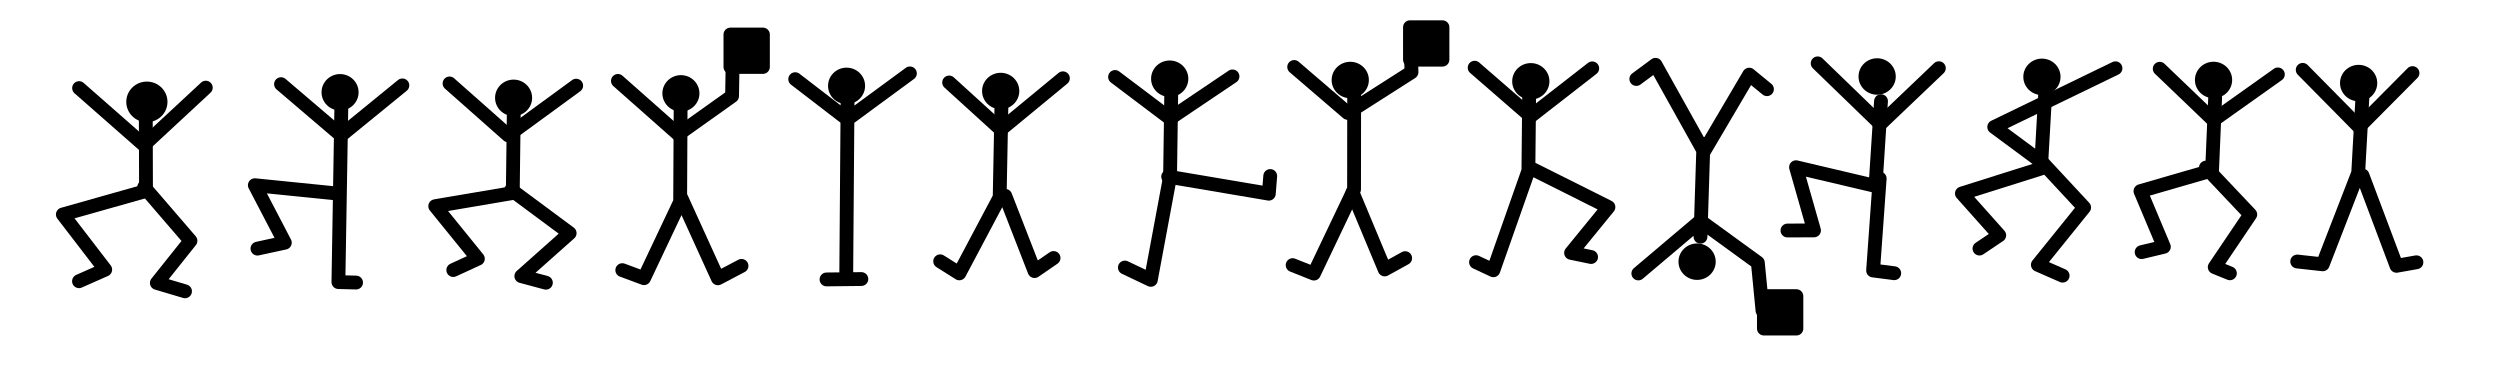
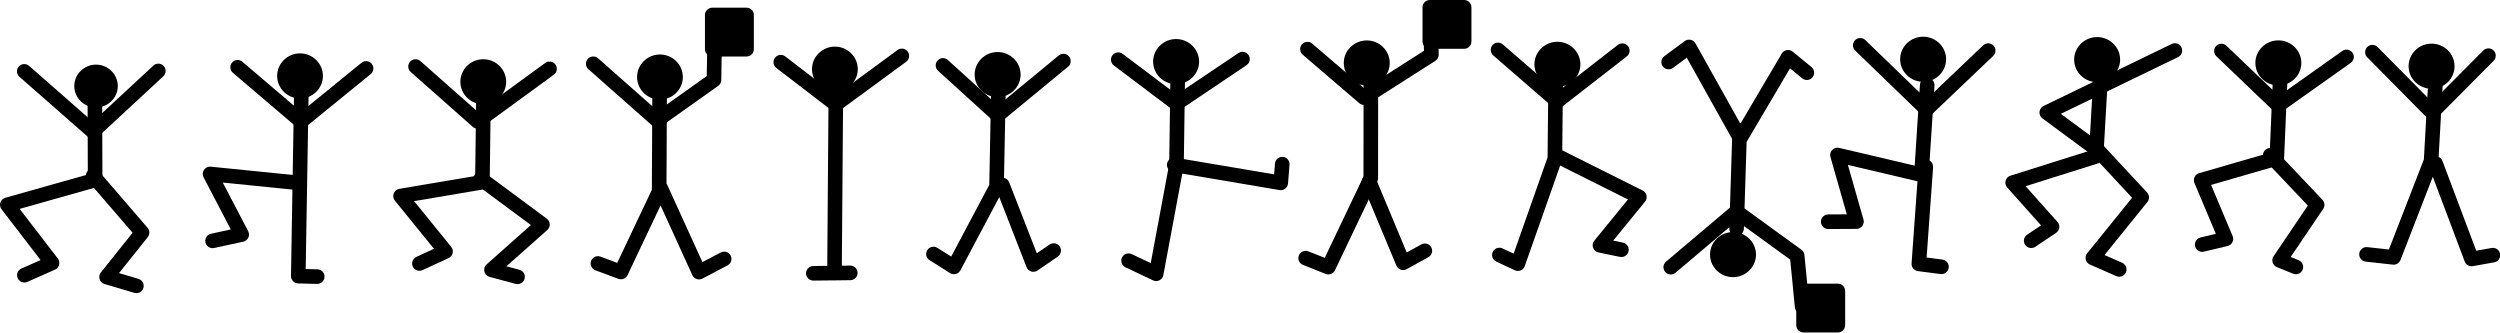
- <svg xmlns="http://www.w3.org/2000/svg" viewBox="0 0 452 68" fill-rule="evenodd" clip-rule="evenodd" stroke-linecap="round" stroke-linejoin="round" stroke-miterlimit="1.5" preserveAspectRatio="xMidYMid meet">
-   <path d="M328.636 11.455l11.327 10.963 10.582-10.089" fill="none" stroke="#000" stroke-width="2.5" />
-   <path d="M323.172 41.678l4.802-.024-3.254-11.418 14.372 3.386.994-15.331M342.478 49.397l-3.823-.493 1.192-16.632" fill="none" stroke="#000" stroke-width="2.5" />
-   <ellipse cx="339.388" cy="13.83" rx="3.366" ry="3.295" />
-   <path d="M382.479 12.341L360.557 22.96l8.743 6.469 7.512 8.084-8.366 10.363 4.479 1.966" fill="none" stroke="#000" stroke-width="2.5" />
-   <path d="M357.888 44.941l3.573-2.399-6.747-7.564L369 30.471l.787-13.777" fill="none" stroke="#000" stroke-width="2.5" />
-   <ellipse cx="369.181" cy="13.892" rx="3.366" ry="3.295" />
-   <path d="M390.477 12.43l9.703 9.299 11.659-8.276" fill="none" stroke="#000" stroke-width="2.5" />
-   <path d="M387.206 45.585l4.02-.964-4.233-10.065 12.948-3.748.557-13.117" fill="none" stroke="#000" stroke-width="2.5" />
-   <path d="M403.166 49.412l-2.743-1.113 6.425-9.521-8.017-8.476" fill="none" stroke="#000" stroke-width="2.5" />
-   <ellipse cx="400.208" cy="14.457" rx="3.366" ry="3.295" />
-   <path d="M416.329 12.629l10.186 10.316 9.666-9.731" fill="none" stroke="#000" stroke-width="2.5" />
-   <path d="M415.335 47.28l4.618.508 6.409-16.526.773-13.841M436.891 47.42l-3.606.639-6.142-16.33" fill="none" stroke="#000" stroke-width="2.5" />
-   <ellipse cx="426.441" cy="15.019" rx="3.366" ry="3.295" />
-   <ellipse cx="306.835" cy="47.312" rx="3.366" ry="3.295" />
-   <path d="M295.845 14.283l3.472-2.566 8.751 15.68 8.191-13.904 3.207 2.631M296.21 49.44l11.222-9.493 10.386 7.546.848 8.692M307.977 26.01l-.53 16.788" fill="none" stroke="#000" stroke-width="2.5" />
-   <path stroke="#000" stroke-width="2.5" d="M318.913 53.542h5.875v5.863h-5.875z" />
-   <ellipse cx="276.77" cy="14.701" rx="3.366" ry="3.295" />
-   <path d="M266.615 12.239l10.12 8.788 11.143-8.667" fill="none" stroke="#000" stroke-width="2.5" />
-   <path d="M266.866 47.399l3.136 1.466 6.332-18 .131-13.258M287.671 46.468l-3.621-.748 6.755-8.278-13.742-6.876" fill="none" stroke="#000" stroke-width="2.5" />
-   <ellipse cx="244.126" cy="14.466" rx="3.366" ry="3.295" />
-   <path d="M233.988 12.11l9.67 8.301 11.542-7.363-.17-5.303" fill="none" stroke="#000" stroke-width="2.5" />
-   <path d="M233.708 47.934l3.845 1.53 7.261-15.232.018-17.552" fill="none" stroke="#000" stroke-width="2.5" />
-   <path d="M254.052 46.671l-3.698 2.043-5.813-13.925" fill="none" stroke="#000" stroke-width="2.5" />
-   <path stroke="#000" stroke-width="2.5" d="M254.923 4.923h5.875v5.863h-5.875z" />
-   <ellipse cx="211.483" cy="14.231" rx="3.366" ry="3.295" />
-   <path d="M201.602 13.918l9.942 7.499 11.292-7.604" fill="none" stroke="#000" stroke-width="2.5" />
-   <path d="M203.376 48.371l4.694 2.228 3.479-18.672.213-15.251" fill="none" stroke="#000" stroke-width="2.5" />
-   <path d="M229.656 31.823l-.253 3.195-18.198-3.079" fill="none" stroke="#000" stroke-width="2.5" />
-   <ellipse cx="180.924" cy="16.457" rx="3.366" ry="3.295" />
-   <path d="M171.604 14.912l9.343 8.497 11.228-9.254" fill="none" stroke="#000" stroke-width="2.5" />
-   <path d="M169.983 47.242l3.465 2.183 7.292-13.749.316-16.446M190.484 46.646l-3.441 2.365-5.294-13.604" fill="none" stroke="#000" stroke-width="2.5" />
-   <ellipse cx="153.06" cy="15.525" rx="3.35" ry="3.295" />
-   <path d="M149.434 50.52l6.3-.07M153.252 16.213l-.258 34.267M164.511 13.269l-11.299 8.296-9.437-7.251" fill="none" stroke="#000" stroke-width="2.5" />
-   <ellipse cx="123.109" cy="16.878" rx="3.35" ry="3.295" />
-   <path d="M111.719 14.629l10.915 9.653 9.726-6.916.163-10.147" fill="none" stroke="#000" stroke-width="2.5" />
-   <path d="M112.51 48.839l3.926 1.456 6.535-13.807.083-16.884M134.067 48.071l-4.272 2.247-6.627-14.554" fill="none" stroke="#000" stroke-width="2.5" />
-   <path stroke="#000" stroke-width="2.5" d="M132.062 6.243h5.875v5.863h-5.875z" />
-   <ellipse cx="92.857" cy="17.689" rx="3.35" ry="3.295" />
-   <path d="M81.277 15.089l10.599 9.379 12.297-8.98" fill="none" stroke="#000" stroke-width="2.5" />
-   <path d="M81.955 48.826l4.443-2.048-7.706-9.503 14.018-2.377.185-14.927" fill="none" stroke="#000" stroke-width="2.5" />
-   <path d="M98.696 51.115l-4.441-1.191 8.738-7.767-10.551-7.821" fill="none" stroke="#000" stroke-width="2.5" />
-   <ellipse cx="61.484" cy="16.686" rx="3.35" ry="3.295" />
-   <path d="M50.809 15.215l10.857 9.26 11.082-9.036M46.546 44.95l4.951-1.075-5.422-10.391 14.881 1.502" fill="none" stroke="#000" stroke-width="2.5" />
-   <path d="M64.376 51.085l-3.191-.082.527-31.614" fill="none" stroke="#000" stroke-width="2.5" />
-   <ellipse cx="26.555" cy="18.42" rx="3.35" ry="3.295" stroke="#000" stroke-width=".75" />
-   <path d="M14.299 15.927l11.725 10.298 11.184-10.379" fill="none" stroke="#000" stroke-width="2.5" />
-   <path d="M14.283 50.844l4.741-2.098-7.662-9.97 15.037-4.249-.039-12.973" fill="none" stroke="#000" stroke-width="2.5" />
-   <path d="M33.452 52.667l-5.096-1.513 6.082-7.619-8.365-9.713" fill="none" stroke="#000" stroke-width="2.5" />
+ <svg xmlns="http://www.w3.org/2000/svg" version="1.1" viewBox="0 0 376 50">
+   <path d="m 279.764,5.721 a 1.098,1.098 0 0 0 -0.732,1.896 l 9.951,9.621 a 1.098,1.098 0 0 0 1.52,0.004 l 9.295,-8.852 A 1.098,1.098 0 0 0 298.283,6.801 L 289.75,14.928 280.557,6.039 a 1.098,1.098 0 0 0 -0.793,-0.318 z" />
+   <path d="m 289.799,11.715 a 1.098,1.098 0 0 0 -1.041,1.041 l -0.789,12.158 -11.363,-2.674 a 1.098,1.098 0 0 0 -1.307,1.369 l 2.463,8.627 -2.771,0.014 a 1.098,1.098 0 1 0 0.01,2.195 l 4.219,-0.021 a 1.098,1.098 0 0 0 1.049,-1.398 l -2.346,-8.221 10.465,2.463 L 287.5,39.609 a 1.098,1.098 0 0 0 0.955,1.168 l 3.357,0.432 a 1.098,1.098 0 1 0 0.281,-2.176 l -2.33,-0.301 0.973,-13.559 a 1.098,1.098 0 0 0 -0.52,-1.029 l 0.73,-11.246 a 1.098,1.098 0 0 0 -1.148,-1.184 z" />
+   <path d="M 289.24 5.521 C 287.343 5.521 285.783 7.039 285.783 8.912 C 285.783 10.785 287.343 12.305 289.24 12.305 C 291.137 12.305 292.695 10.785 292.695 8.912 C 292.695 7.039 291.137 5.521 289.24 5.521 z " />
+   <path d="m 327.111,6.502 a 1.098,1.098 0 0 0 -0.498,0.117 l -19.256,9.316 a 1.098,1.098 0 0 0 -0.176,1.871 l 7.6,5.615 5.881,6.322 -6.752,8.354 a 1.098,1.098 0 0 0 0.414,1.693 l 3.934,1.725 a 1.098,1.098 0 1 0 0.881,-2.01 l -2.617,-1.148 6.445,-7.975 a 1.098,1.098 0 0 0 -0.051,-1.438 l -6.598,-7.092 A 1.098,1.098 0 0 0 316.166,21.717 l -6.219,-4.596 17.621,-8.527 a 1.098,1.098 0 0 0 -0.457,-2.092 z" />
+   <path d="m 315.879,10.314 a 1.098,1.098 0 0 0 -1.033,1.049 l -0.646,11.332 -11.826,3.727 a 1.098,1.098 0 0 0 -0.49,1.777 l 5.088,5.697 -2.092,1.402 a 1.098,1.098 0 0 0 1.223,1.824 l 3.139,-2.105 A 1.098,1.098 0 0 0 309.447,33.375 l -4.797,-5.369 10.93,-3.445 a 1.098,1.098 0 0 0 0.766,-0.984 l 0.691,-12.088 a 1.098,1.098 0 0 0 -1.158,-1.174 z" />
+   <path d="M 315.41 5.576 C 313.513 5.576 311.953 7.094 311.953 8.967 C 311.953 10.84 313.513 12.359 315.41 12.359 C 317.307 12.359 318.867 10.84 318.867 8.967 C 318.867 7.094 317.307 5.576 315.41 5.576 z " />
+   <path d="m 334.08,6.576 a 1.098,1.098 0 0 0 -0.723,1.9 l 8.523,8.16 a 1.098,1.098 0 0 0 1.395,0.102 L 353.516,9.477 A 1.098,1.098 0 1 0 352.246,7.688 l -9.502,6.736 -7.869,-7.531 a 1.098,1.098 0 0 0 -0.795,-0.316 z" />
+   <path d="m 342.949,11.188 a 1.098,1.098 0 0 0 -1.127,1.066 l -0.455,10.721 -10.615,3.07 a 1.098,1.098 0 0 0 -0.707,1.48 l 3.217,7.639 -2.273,0.545 a 1.098,1.098 0 1 0 0.51,2.135 l 3.531,-0.846 a 1.098,1.098 0 0 0 0.756,-1.494 l -3.238,-7.693 10.188,-2.945 a 1.098,1.098 0 0 0 0.791,-1.008 l 0.49,-11.51 a 1.098,1.098 0 0 0 -1.066,-1.16 z" />
+   <path d="m 341.473,22.258 a 1.098,1.098 0 0 0 -0.814,1.863 l 6.438,6.797 -5.152,7.625 a 1.098,1.098 0 0 0 0.498,1.631 l 2.408,0.977 a 1.098,1.098 0 1 0 0.826,-2.033 l -1.156,-0.469 4.887,-7.23 a 1.098,1.098 0 0 0 -0.113,-1.369 l -7.041,-7.438 a 1.098,1.098 0 0 0 -0.779,-0.354 z" />
+   <path d="M 342.664 6.072 C 340.767 6.072 339.207 7.59 339.207 9.463 C 339.207 11.336 340.767 12.854 342.664 12.854 C 344.561 12.854 346.121 11.336 346.121 9.463 C 346.121 7.59 344.561 6.072 342.664 6.072 z " />
+   <path d="m 356.82,6.75 a 1.098,1.098 0 0 0 -0.775,1.881 l 8.947,9.051 a 1.098,1.098 0 0 0 1.559,0.004 l 8.49,-8.539 a 1.098,1.098 0 0 0 -1.557,-1.549 l -7.709,7.754 -8.17,-8.264 A 1.098,1.098 0 0 0 356.82,6.75 Z" />
+   <path d="m 366.363,10.951 a 1.098,1.098 0 0 0 -1.141,1.051 l -0.67,11.971 -5.262,13.553 -3.219,-0.354 a 1.098,1.098 0 1 0 -0.24,2.182 l 4.057,0.447 a 1.098,1.098 0 0 0 1.143,-0.695 l 4.861,-12.518 4.801,12.746 a 1.098,1.098 0 0 0 1.217,0.693 l 3.168,-0.561 a 1.098,1.098 0 1 0 -0.383,-2.16 l -2.27,0.4 -5.074,-13.475 a 1.098,1.098 0 0 0 -0.58,-0.629 L 367.414,12.125 a 1.098,1.098 0 0 0 -1.051,-1.174 z" />
+   <path d="M 365.707 6.564 C 363.81 6.564 362.252 8.084 362.252 9.957 C 362.252 11.83 363.81 13.348 365.707 13.348 C 367.604 13.348 369.164 11.83 369.164 9.957 C 369.164 8.084 367.604 6.564 365.707 6.564 z " />
+   <path d="M 260.645 34.9 C 258.747 34.9 257.188 36.418 257.188 38.291 C 257.188 40.164 258.747 41.684 260.645 41.684 C 262.542 41.684 264.102 40.164 264.102 38.291 C 264.102 36.418 262.542 34.9 260.645 34.9 z " />
+   <path d="m 253.998,5.963 a 1.098,1.098 0 0 0 -0.609,0.213 l -3.049,2.252 a 1.098,1.098 0 1 0 1.303,1.766 l 2.047,-1.512 6.82,12.203 -0.326,10.34 -9.58,8.096 a 1.098,1.098 0 1 0 1.416,1.676 l 8.07,-6.818 -0.004,0.119 a 1.098,1.098 0 1 0 2.193,0.068 L 262.291,34 l 6.957,5.049 0.697,7.135 a 1.098,1.098 0 1 0 2.184,-0.213 L 271.385,38.344 A 1.098,1.098 0 0 0 270.938,37.562 l -8.562,-6.213 0.314,-10.006 6.527,-11.066 1.828,1.498 a 1.098,1.098 0 1 0 1.391,-1.699 l -2.818,-2.309 a 1.098,1.098 0 0 0 -1.641,0.293 l -6.156,10.441 a 1.098,1.098 0 0 0 -0.137,-0.014 L 254.998,6.523 a 1.098,1.098 0 0 0 -1,-0.561 z" />
+   <path d="M 271.254 42.66 A 1.098 1.098 0 0 0 270.156 43.758 L 270.156 48.902 A 1.098 1.098 0 0 0 271.254 50 L 276.414 50 A 1.098 1.098 0 0 0 277.512 48.902 L 277.512 43.758 A 1.098 1.098 0 0 0 276.414 42.66 L 271.254 42.66 z " />
+   <path d="M 234.234 6.285 C 232.337 6.285 230.777 7.805 230.777 9.678 C 230.777 11.551 232.337 13.068 234.234 13.068 C 236.132 13.068 237.691 11.551 237.691 9.678 C 237.691 7.805 236.132 6.285 234.234 6.285 z " />
+   <path d="m 225.334,6.41 a 1.098,1.098 0 0 0 -0.738,1.936 l 8.889,7.711 a 1.098,1.098 0 0 0 1.393,0.037 l 9.789,-7.604 a 1.098,1.098 0 0 0 -1.348,-1.734 L 234.242,13.809 226.033,6.688 a 1.098,1.098 0 0 0 -0.699,-0.277 z" />
+   <path d="m 233.961,11.113 a 1.098,1.098 0 0 0 -1.092,1.104 L 232.756,23.668 227.656,38.146 226,37.373 a 1.098,1.098 0 1 0 -0.93,1.988 l 2.756,1.287 a 1.098,1.098 0 0 0 1.498,-0.629 L 234.648,24.902 244.846,30 l -5.066,6.201 a 1.098,1.098 0 0 0 0.629,1.768 l 3.18,0.656 a 1.098,1.098 0 1 0 0.445,-2.148 l -1.406,-0.291 4.787,-5.859 a 1.098,1.098 0 0 0 -0.359,-1.676 l -12.072,-6.035 a 1.098,1.098 0 0 0 -0.021,-0.01 l 0.104,-10.367 a 1.098,1.098 0 0 0 -1.104,-1.125 z" />
+   <path d="M 205.561 6.08 C 203.663 6.08 202.104 7.598 202.104 9.471 C 202.104 11.344 203.663 12.861 205.561 12.861 C 207.458 12.861 209.018 11.344 209.018 9.471 C 209.018 7.598 207.458 6.08 205.561 6.08 z " />
+   <path d="m 215.086,2.461 a 1.098,1.098 0 0 0 -1.045,1.148 l 0.129,4.027 -8.924,5.688 -7.877,-6.754 a 1.098,1.098 0 1 0 -1.43,1.666 l 8.496,7.283 a 1.098,1.098 0 0 0 1.303,0.094 l 10.139,-6.461 a 1.098,1.098 0 0 0 0.508,-0.961 l -0.15,-4.652 a 1.098,1.098 0 0 0 -1.148,-1.078 z" />
+   <path d="m 206.164,10.301 a 1.098,1.098 0 0 0 -1.082,1.111 l -0.016,15.154 -5.828,12.215 -2.424,-0.963 a 1.098,1.098 0 1 0 -0.811,2.039 l 3.377,1.342 a 1.098,1.098 0 0 0 1.396,-0.547 l 6.377,-13.365 a 1.098,1.098 0 0 0 0.107,-0.471 l 0.016,-15.402 a 1.098,1.098 0 0 0 -1.113,-1.113 z" />
+   <path d="m 205.906,26.191 a 1.098,1.098 0 0 0 -0.994,1.535 l 5.105,12.219 a 1.098,1.098 0 0 0 1.543,0.537 l 3.248,-1.793 a 1.098,1.098 0 1 0 -1.061,-1.922 l -2.176,1.201 -4.635,-11.088 a 1.098,1.098 0 0 0 -1.031,-0.689 z" />
+   <path d="M 215.045 0 A 1.098 1.098 0 0 0 213.947 1.098 L 213.947 6.242 A 1.098 1.098 0 0 0 215.045 7.34 L 220.205 7.34 A 1.098 1.098 0 0 0 221.303 6.242 L 221.303 1.098 A 1.098 1.098 0 0 0 220.205 0 L 215.045 0 z " />
+   <path d="M 176.887 5.873 C 174.99 5.873 173.43 7.393 173.43 9.266 C 173.43 11.139 174.99 12.656 176.887 12.656 C 178.784 12.656 180.344 11.139 180.344 9.266 C 180.344 7.393 178.784 5.873 176.887 5.873 z " />
+   <path d="m 186.832,7.793 a 1.098,1.098 0 0 0 -0.586,0.195 l -9.27,6.234 -8.109,-6.109 a 1.098,1.098 0 1 0 -1.32,1.754 l 8.732,6.58 a 1.098,1.098 0 0 0 1.273,0.033 l 9.918,-6.672 a 1.098,1.098 0 0 0 -0.639,-2.016 z" />
+   <path d="m 177.131,10.297 a 1.098,1.098 0 0 0 -1.098,1.098 l -0.186,13.289 -2.777,14.889 -2.836,-1.344 a 1.098,1.098 0 1 0 -0.939,1.984 l 4.123,1.955 a 1.098,1.098 0 0 0 1.549,-0.791 l 3.057,-16.383 a 1.098,1.098 0 0 0 0.018,-0.188 l 0.188,-13.381 a 1.098,1.098 0 0 0 -1.098,-1.129 z" />
+   <path d="m 192.811,23.588 a 1.098,1.098 0 0 0 -1.055,1.025 l -0.127,1.609 -14.805,-2.502 a 1.098,1.098 0 1 0 -0.365,2.164 l 15.984,2.701 a 1.098,1.098 0 0 0 1.277,-0.994 l 0.223,-2.805 a 1.098,1.098 0 0 0 -1.133,-1.199 z" />
+   <path d="M 150.043 7.826 C 148.146 7.826 146.586 9.346 146.586 11.219 C 146.586 13.092 148.146 14.609 150.043 14.609 C 151.94 14.609 153.5 13.092 153.5 11.219 C 153.5 9.346 151.94 7.826 150.043 7.826 z " />
+   <path d="m 159.902,8.092 a 1.098,1.098 0 0 0 -0.674,0.26 l -9.131,7.516 -7.504,-6.816 a 1.098,1.098 0 1 0 -1.477,1.623 l 8.207,7.457 a 1.098,1.098 0 0 0 1.436,0.035 l 9.863,-8.121 a 1.098,1.098 0 0 0 -0.721,-1.953 z" />
+   <path d="m 150.164,12.537 a 1.098,1.098 0 0 0 -1.104,1.094 l -0.271,14.168 -5.729,10.789 -2.045,-1.287 a 1.098,1.098 0 1 0 -1.168,1.857 l 3.043,1.916 a 1.098,1.098 0 0 0 1.555,-0.414 l 5.846,-11.012 4.104,10.533 a 1.098,1.098 0 0 0 1.645,0.506 l 3.021,-2.076 a 1.098,1.098 0 1 0 -1.242,-1.809 l -1.881,1.291 -4.148,-10.646 a 1.098,1.098 0 0 0 -0.785,-0.688 l 0.252,-13.088 a 1.098,1.098 0 0 0 -1.092,-1.135 z" />
+   <path d="M 125.566 7.01 C 123.676 7.01 122.123 8.529 122.123 10.4 C 122.123 12.272 123.676 13.791 125.566 13.791 C 127.457 13.791 129.01 12.272 129.01 10.4 C 129.01 8.529 127.457 7.01 125.566 7.01 z " />
+   <path d="m 135.662,7.314 a 1.098,1.098 0 0 0 -0.686,0.221 l -8.164,5.988 0.019,-2.512 a 1.098,1.098 0 1 0 -2.193,-0.016 l -0.019,2.492 -6.541,-5.021 a 1.098,1.098 0 0 0 -1.336,1.742 l 7.857,6.029 -0.18,23.748 -2.051,0.023 a 1.098,1.098 0 1 0 0.025,2.193 l 2.951,-0.033 a 1.098,1.098 0 0 0 0.346,-0.002 l 2.236,-0.025 a 1.098,1.098 0 0 0 -0.025,-2.195 l -1.289,0.014 0.18,-23.701 9.48,-6.955 a 1.098,1.098 0 0 0 -0.611,-1.99 z" />
+   <path d="M 99.258 8.195 C 97.367 8.195 95.814 9.716 95.814 11.588 C 95.814 13.46 97.367 14.979 99.258 14.979 C 101.148 14.979 102.699 13.46 102.699 11.588 C 102.699 9.716 101.148 8.195 99.258 8.195 z " />
+   <path d="M 107.527,1.998 A 1.098,1.098 0 0 0 106.43,3.094 l -0.135,8.35 -7.381,5.242 -8.936,-7.895 a 1.098,1.098 0 1 0 -1.453,1.645 l 9.588,8.471 a 1.098,1.098 0 0 0 1.361,0.072 l 8.545,-6.068 a 1.098,1.098 0 0 0 0.461,-0.877 l 0.143,-8.904 a 1.098,1.098 0 0 0 -1.096,-1.131 z" />
+   <path d="m 99.197,12.867 a 1.098,1.098 0 0 0 -1.086,1.107 L 98.039,28.545 92.834,39.531 90.328,38.602 a 1.098,1.098 0 1 0 -0.762,2.059 l 3.447,1.277 a 1.098,1.098 0 0 0 1.373,-0.559 l 4.965,-10.48 4.779,10.486 a 1.098,1.098 0 0 0 1.51,0.516 l 3.752,-1.971 a 1.098,1.098 0 1 0 -1.02,-1.943 l -2.727,1.432 -5.338,-11.715 a 1.098,1.098 0 0 0 -0.068,-0.125 l 0.066,-13.594 a 1.098,1.098 0 0 0 -1.109,-1.117 z" />
+   <path d="M 107.121 1.158 A 1.098 1.098 0 0 0 106.023 2.256 L 106.023 7.4 A 1.098 1.098 0 0 0 107.121 8.498 L 112.283 8.498 A 1.098 1.098 0 0 0 113.379 7.4 L 113.379 2.256 A 1.098 1.098 0 0 0 112.283 1.158 L 107.121 1.158 z " />
+   <path d="M 72.684 8.908 C 70.793 8.908 69.24 10.427 69.24 12.299 C 69.24 14.171 70.793 15.689 72.684 15.689 C 74.574 15.689 76.127 14.171 76.127 12.299 C 76.127 10.427 74.574 8.908 72.684 8.908 z " />
+   <path d="m 62.541,8.91 a 1.098,1.098 0 0 0 -0.756,1.93 l 9.311,8.23 a 1.098,1.098 0 0 0 1.373,0.062 L 83.27,11.254 A 1.098,1.098 0 1 0 81.977,9.48 L 71.889,16.84 63.238,9.195 A 1.098,1.098 0 0 0 62.541,8.91 Z" />
+   <path d="m 72.715,13.188 a 1.098,1.098 0 0 0 -1.096,1.1 L 71.469,26.471 60.057,28.402 a 1.098,1.098 0 0 0 -0.668,1.773 l 5.879,7.242 -2.619,1.205 a 1.098,1.098 0 1 0 0.918,1.994 l 3.902,-1.797 a 1.098,1.098 0 0 0 0.393,-1.689 l -5.584,-6.879 10.461,-1.771 a 1.098,1.098 0 0 0 0.914,-1.068 L 73.814,14.314 A 1.098,1.098 0 0 0 72.715,13.188 Z" />
+   <path d="m 72.254,25.801 a 1.098,1.098 0 0 0 -0.588,1.986 l 8.182,6.059 -6.664,5.918 a 1.098,1.098 0 0 0 0.443,1.879 l 3.902,1.047 a 1.098,1.098 0 1 0 0.566,-2.121 l -1.932,-0.518 6.152,-5.461 a 1.098,1.098 0 0 0 -0.076,-1.703 l -9.268,-6.863 a 1.098,1.098 0 0 0 -0.719,-0.223 z" />
+   <path d="M 45.125 8.027 C 43.234 8.027 41.682 9.546 41.682 11.418 C 41.682 13.29 43.234 14.811 45.125 14.811 C 47.016 14.811 48.568 13.29 48.568 11.418 C 48.568 9.546 47.016 8.027 45.125 8.027 z " />
+   <path d="m 35.758,9.021 a 1.098,1.098 0 0 0 -0.721,1.941 l 9.537,8.125 a 1.098,1.098 0 0 0 1.404,0.016 l 9.734,-7.928 A 1.098,1.098 0 1 0 54.326,9.475 L 45.301,16.824 36.459,9.293 A 1.098,1.098 0 0 0 35.758,9.021 Z" />
+   <path d="m 31.59,25.061 a 1.098,1.098 0 0 0 -0.973,1.605 l 4.096,7.842 -2.941,0.639 a 1.098,1.098 0 1 0 0.465,2.145 l 4.35,-0.943 a 1.098,1.098 0 0 0 0.738,-1.58 l -3.82,-7.312 11.047,1.113 a 1.098,1.098 0 1 0 0.221,-2.184 l -13.072,-1.318 a 1.098,1.098 0 0 0 -0.109,-0.006 z" />
+   <path d="m 45.328,12.678 a 1.098,1.098 0 0 0 -1.1,1.094 l -0.463,27.74 a 1.098,1.098 0 0 0 1.068,1.115 l 2.803,0.072 a 1.098,1.098 0 1 0 0.057,-2.193 l -1.715,-0.045 0.443,-26.652 a 1.098,1.098 0 0 0 -1.094,-1.131 z" />
+   <path d="M 14.443 9.721 C 12.643 9.721 11.172 11.162 11.172 12.939 C 11.172 14.717 12.643 16.16 14.443 16.16 C 16.243 16.16 17.715 14.717 17.715 12.939 C 17.715 11.162 16.243 9.721 14.443 9.721 z " />
+   <path d="M 23.82,9.574 A 1.098,1.098 0 0 0 23.055,9.877 L 13.957,18.311 4.4,9.928 A 1.098,1.098 0 1 0 2.953,11.578 l 10.299,9.035 a 1.098,1.098 0 0 0 1.471,-0.02 l 9.824,-9.107 A 1.098,1.098 0 0 0 23.82,9.574 Z" />
+   <path d="m 14.252,14.578 a 1.098,1.098 0 0 0 -1.078,1.115 l 0.033,10.551 -12.408,3.502 a 1.098,1.098 0 0 0 -0.57,1.725 L 6.105,39.111 3.219,40.387 a 1.098,1.098 0 1 0 0.889,2.008 L 8.271,40.553 A 1.098,1.098 0 0 0 8.697,38.881 L 2.955,31.418 14.604,28.129 a 1.098,1.098 0 0 0 0.801,-1.059 L 15.369,15.688 a 1.098,1.098 0 0 0 -1.117,-1.109 z" />
+   <path d="m 13.98,25.346 a 1.098,1.098 0 0 0 -0.791,1.826 l 6.752,7.832 -4.773,5.975 a 1.098,1.098 0 0 0 0.545,1.736 l 4.477,1.328 a 1.098,1.098 0 1 0 0.625,-2.105 l -2.914,-0.863 4.324,-5.412 a 1.098,1.098 0 0 0 -0.025,-1.4 l -7.348,-8.523 a 1.098,1.098 0 0 0 -0.871,-0.393 z" />
</svg>
